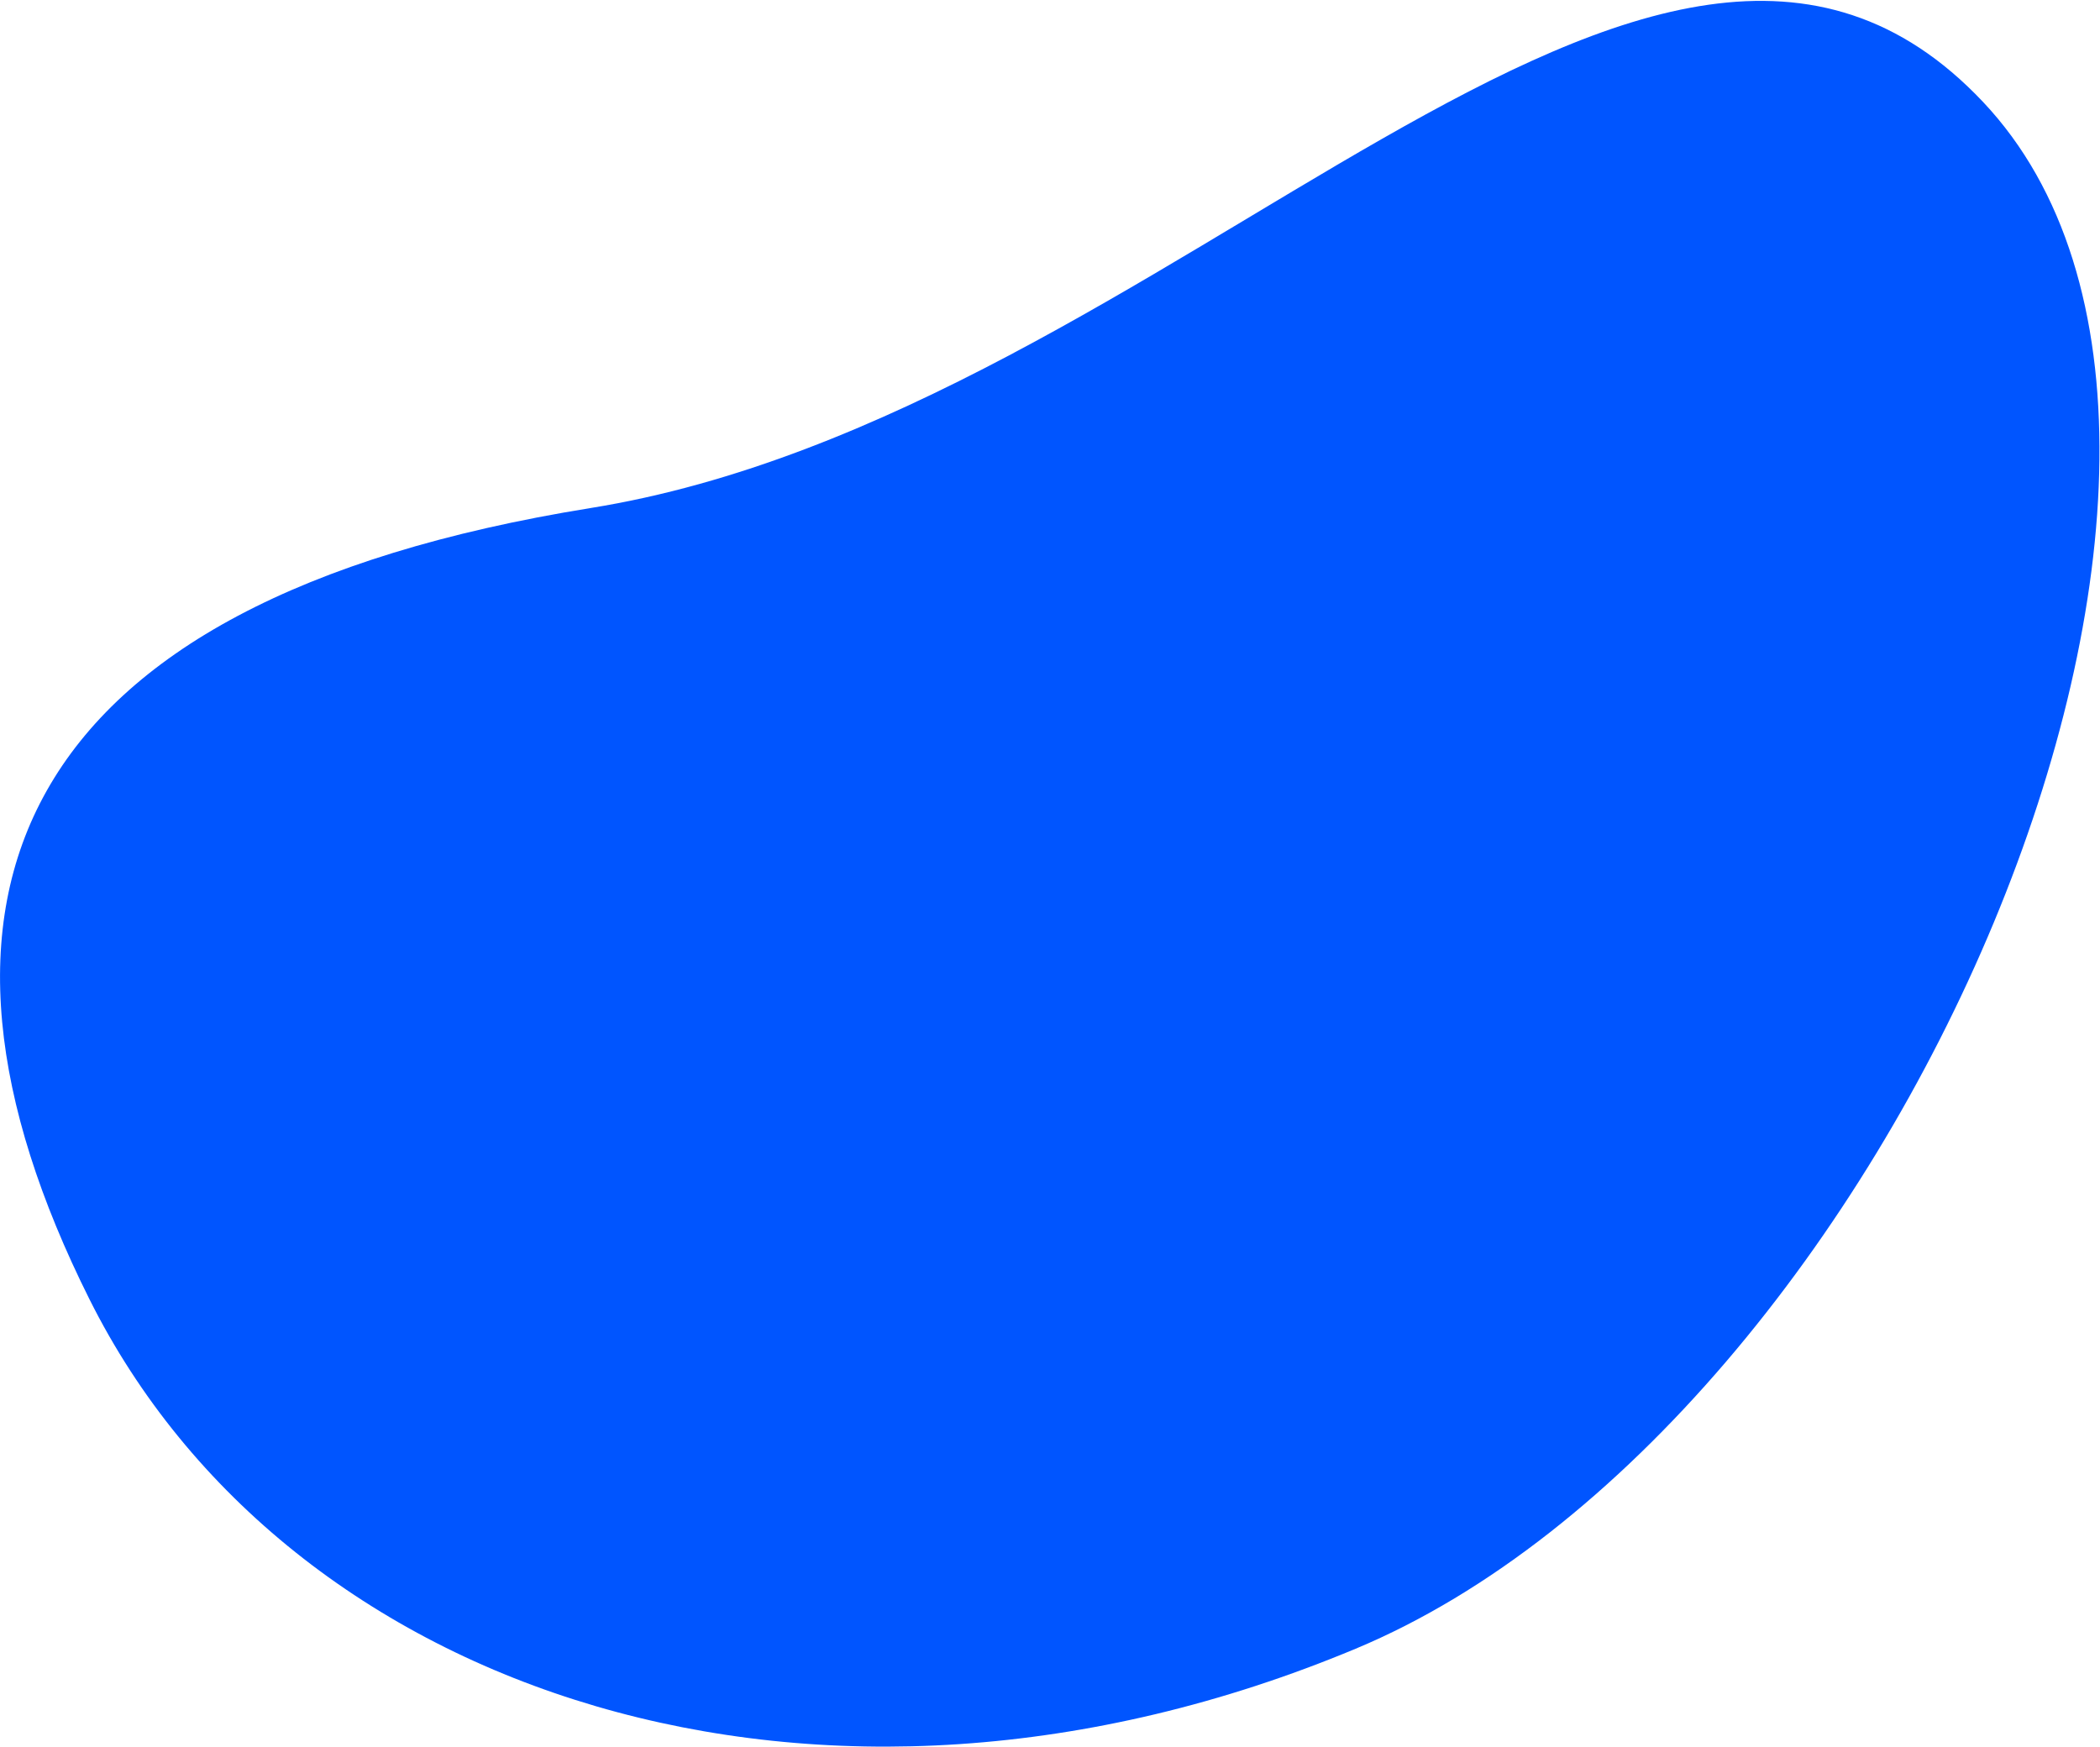
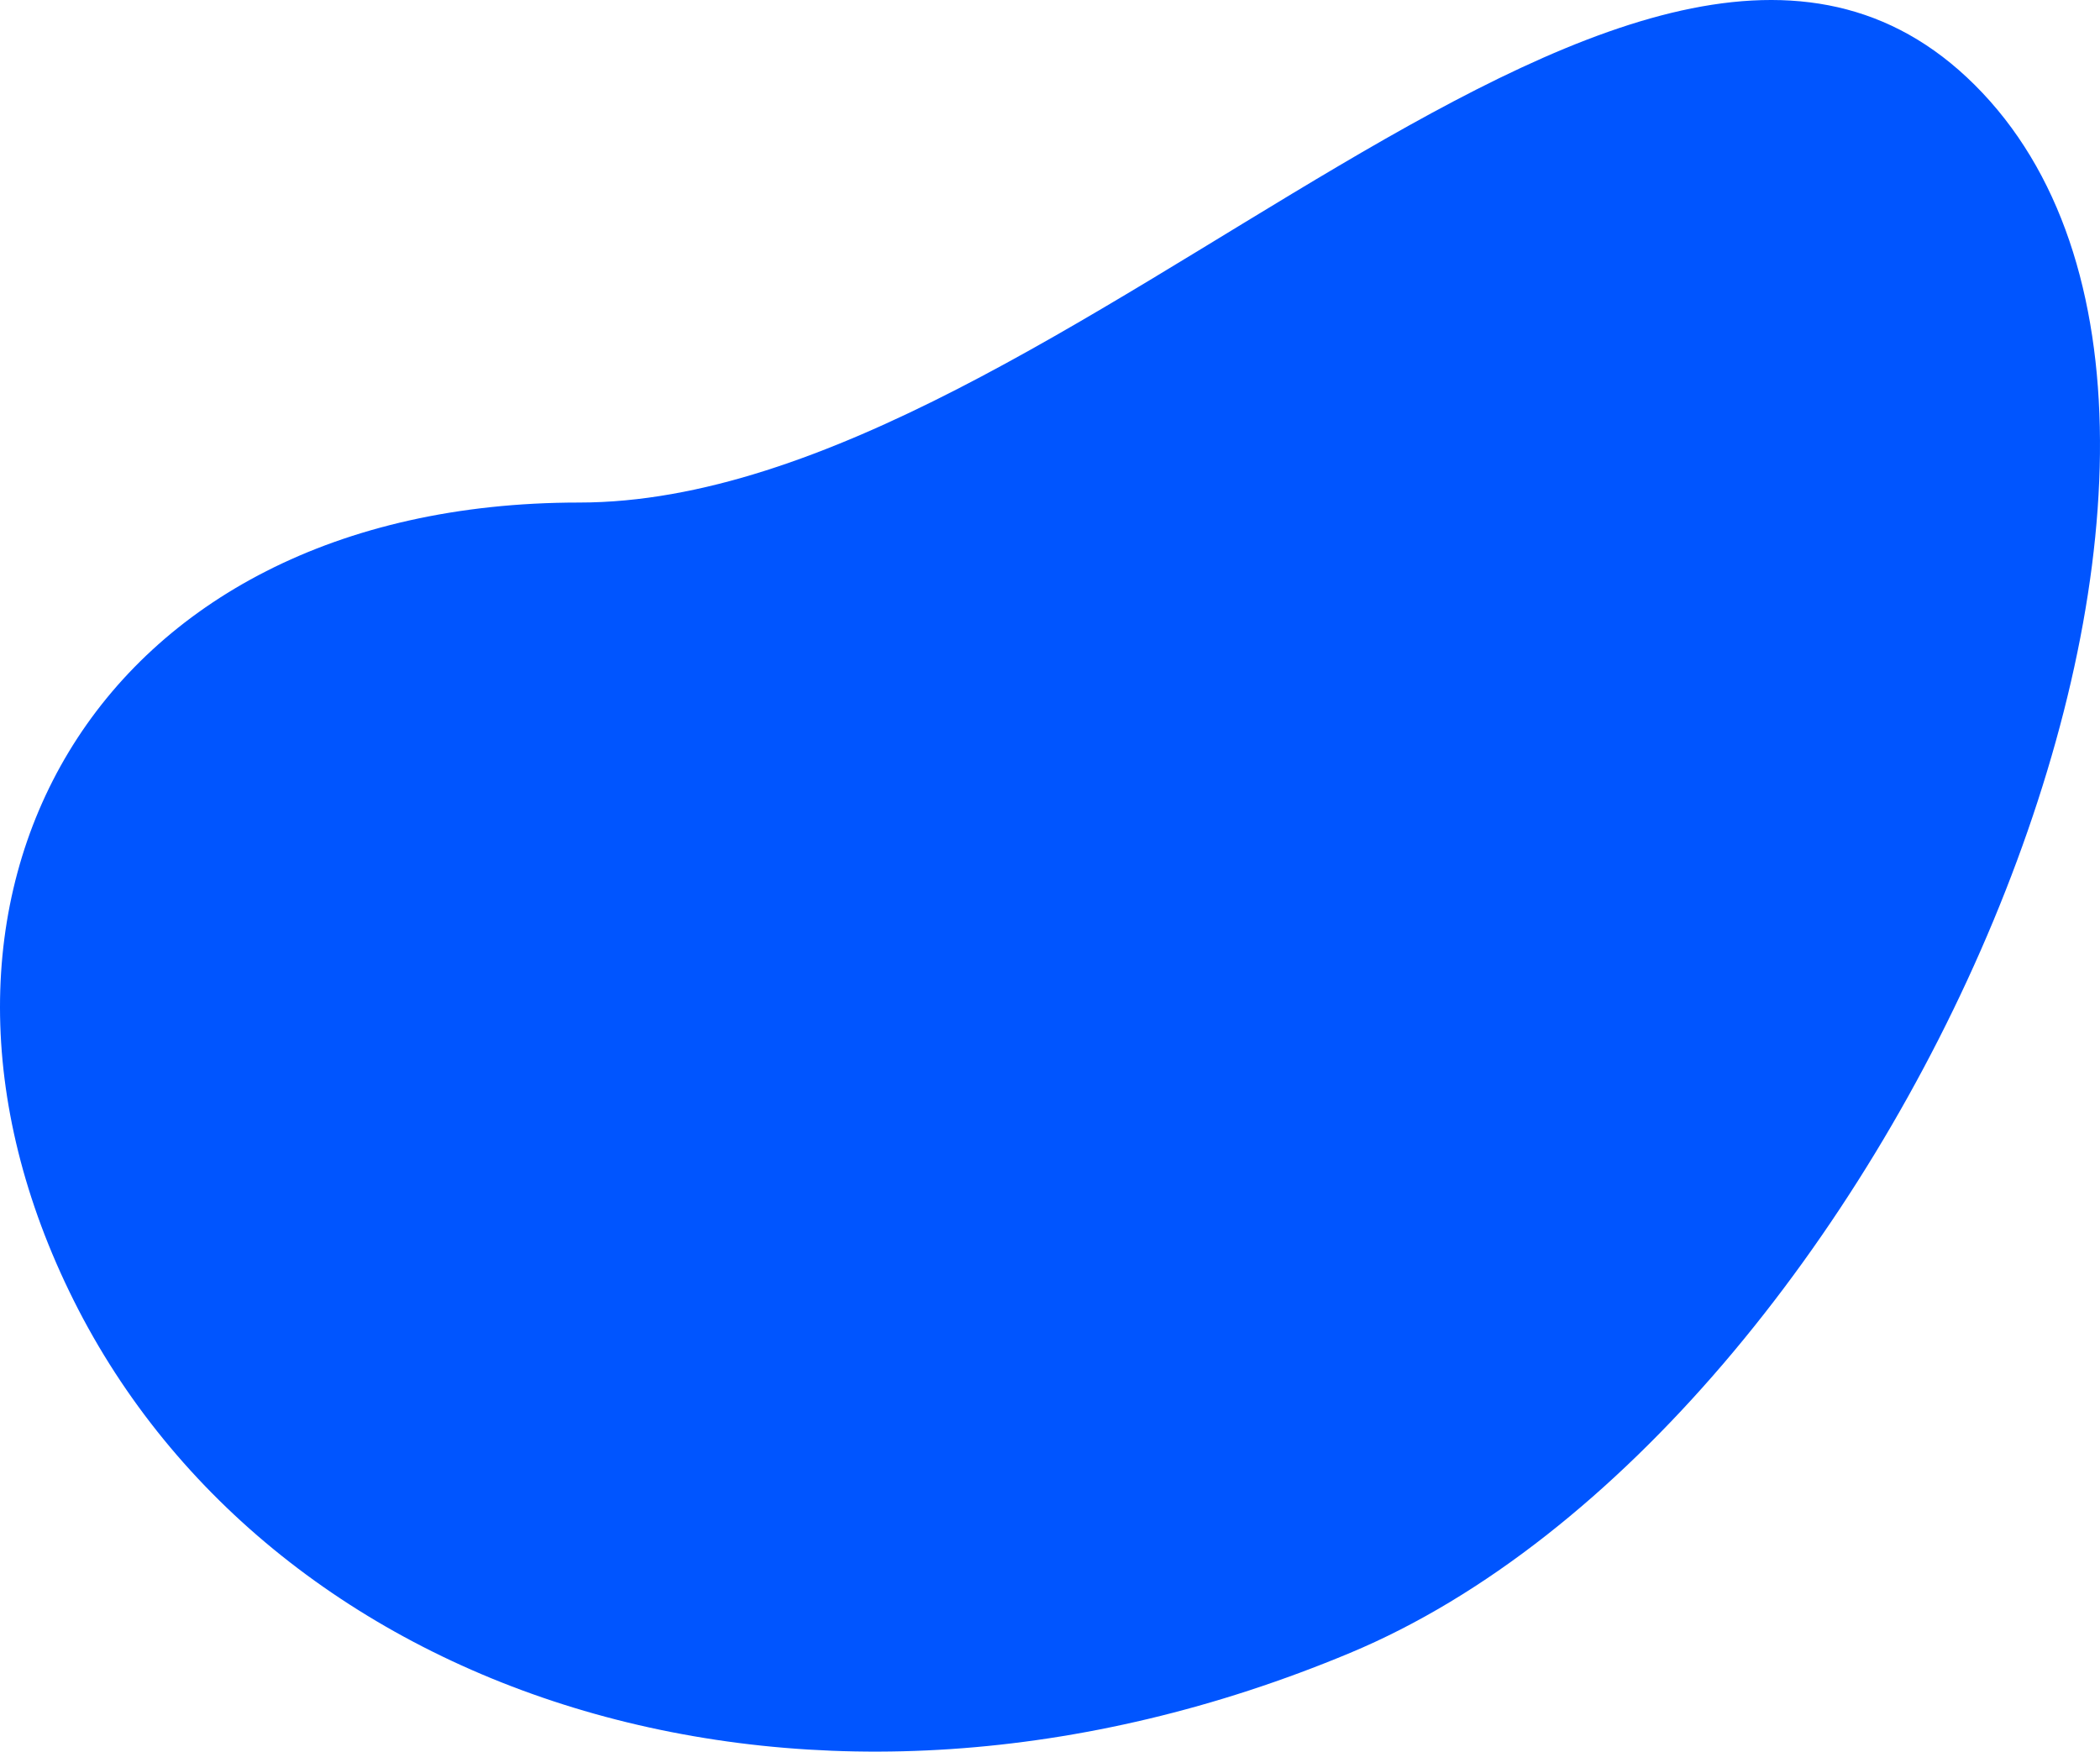
- <svg xmlns="http://www.w3.org/2000/svg" width="1332px" height="1108px" viewBox="0 0 1332 1108" version="1.1">
+ <svg xmlns="http://www.w3.org/2000/svg" width="1321px" height="1102px" viewBox="0 0 1321 1102" version="1.1">
  <defs />
  <g id="latest" stroke="none" stroke-width="1" fill="none" fill-rule="evenodd">
-     <path d="M562.636,1269.332 C840.195,1310.497 1126.215,1098.147 1204.831,738.615 C1283.447,379.083 930.902,-194.357 629.345,-150.188 C327.787,-106.019 497.508,383.001 333.808,720.949 C170.108,1058.897 285.078,1228.167 562.636,1269.332 Z" id="Oval-2-Copy" fill="#0055FF" transform="translate(737.207, 560.9036) rotate(55) translate(-737.207, -560.9036) " />
+     <path d="M46.401,818.214 C-79.049,567.209 57.469,316.186 364.284,316.166 C671.099,316.146 1038.083,-163.155 1247.181,58.56 C1456.278,280.275 1188.819,898.053 849.296,1039.891 C509.774,1181.729 171.852,1069.22 46.401,818.214 Z" id="blue" fill="#0055FF" />
  </g>
</svg>
